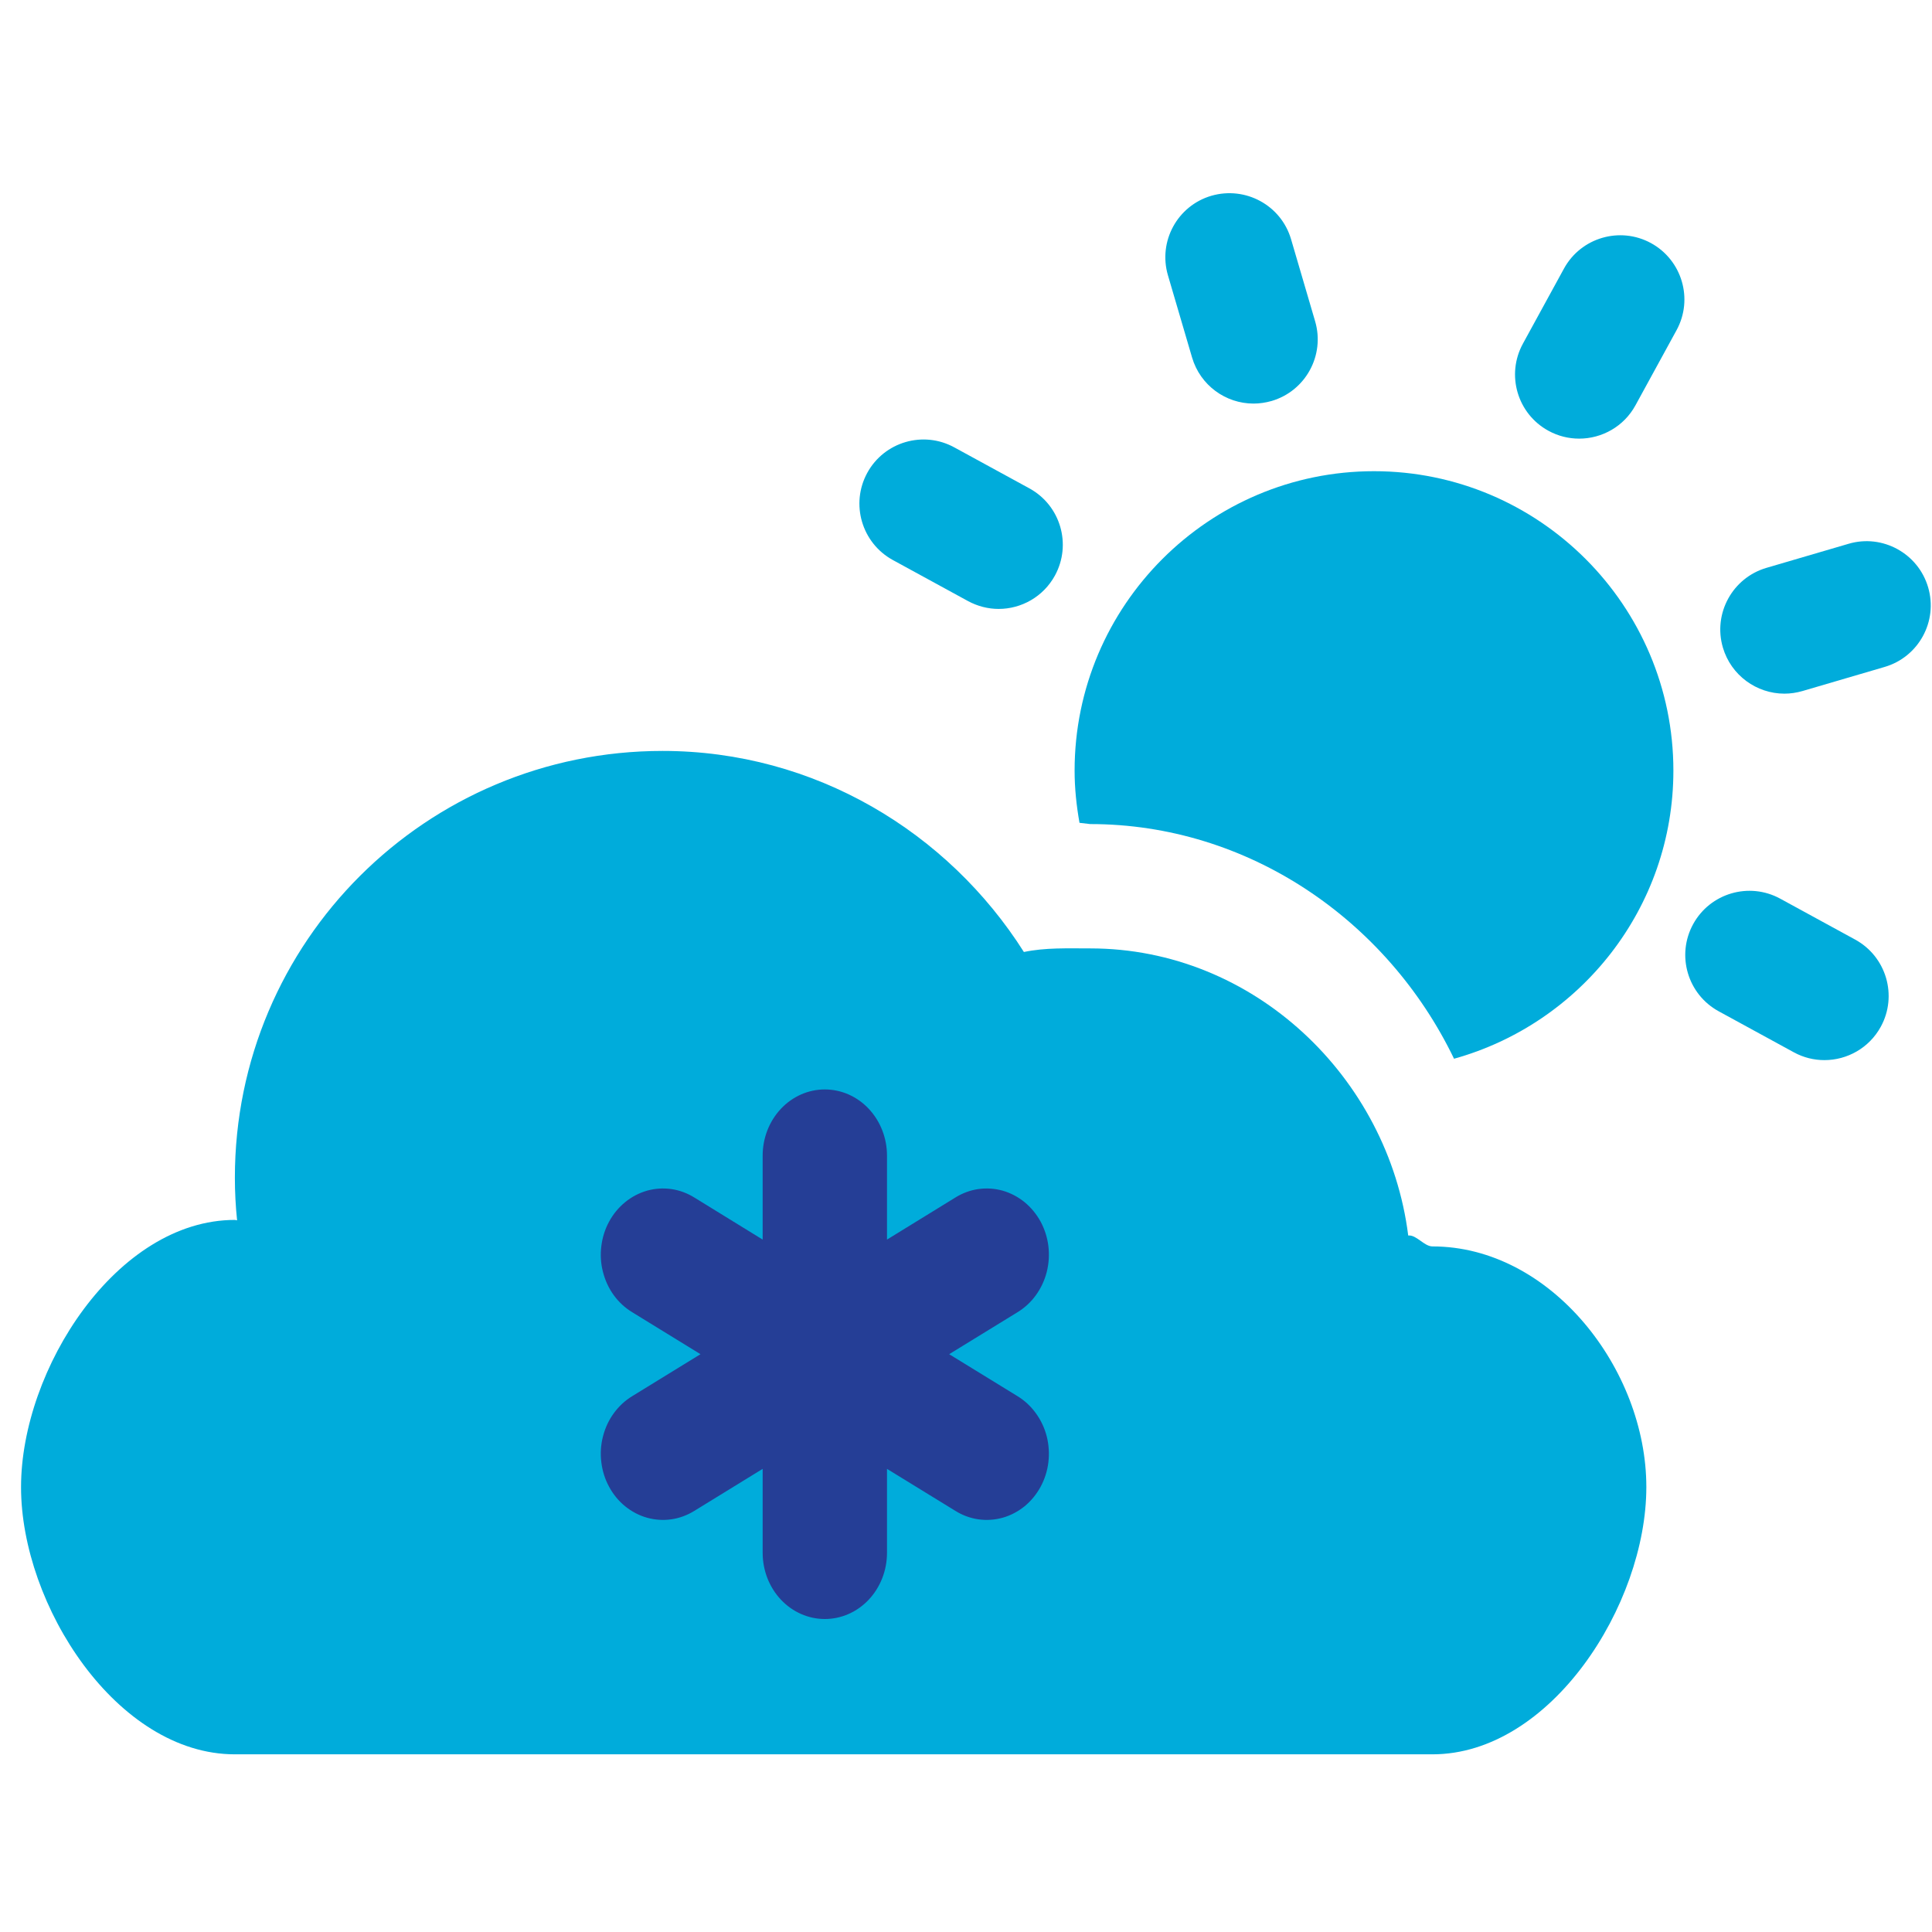
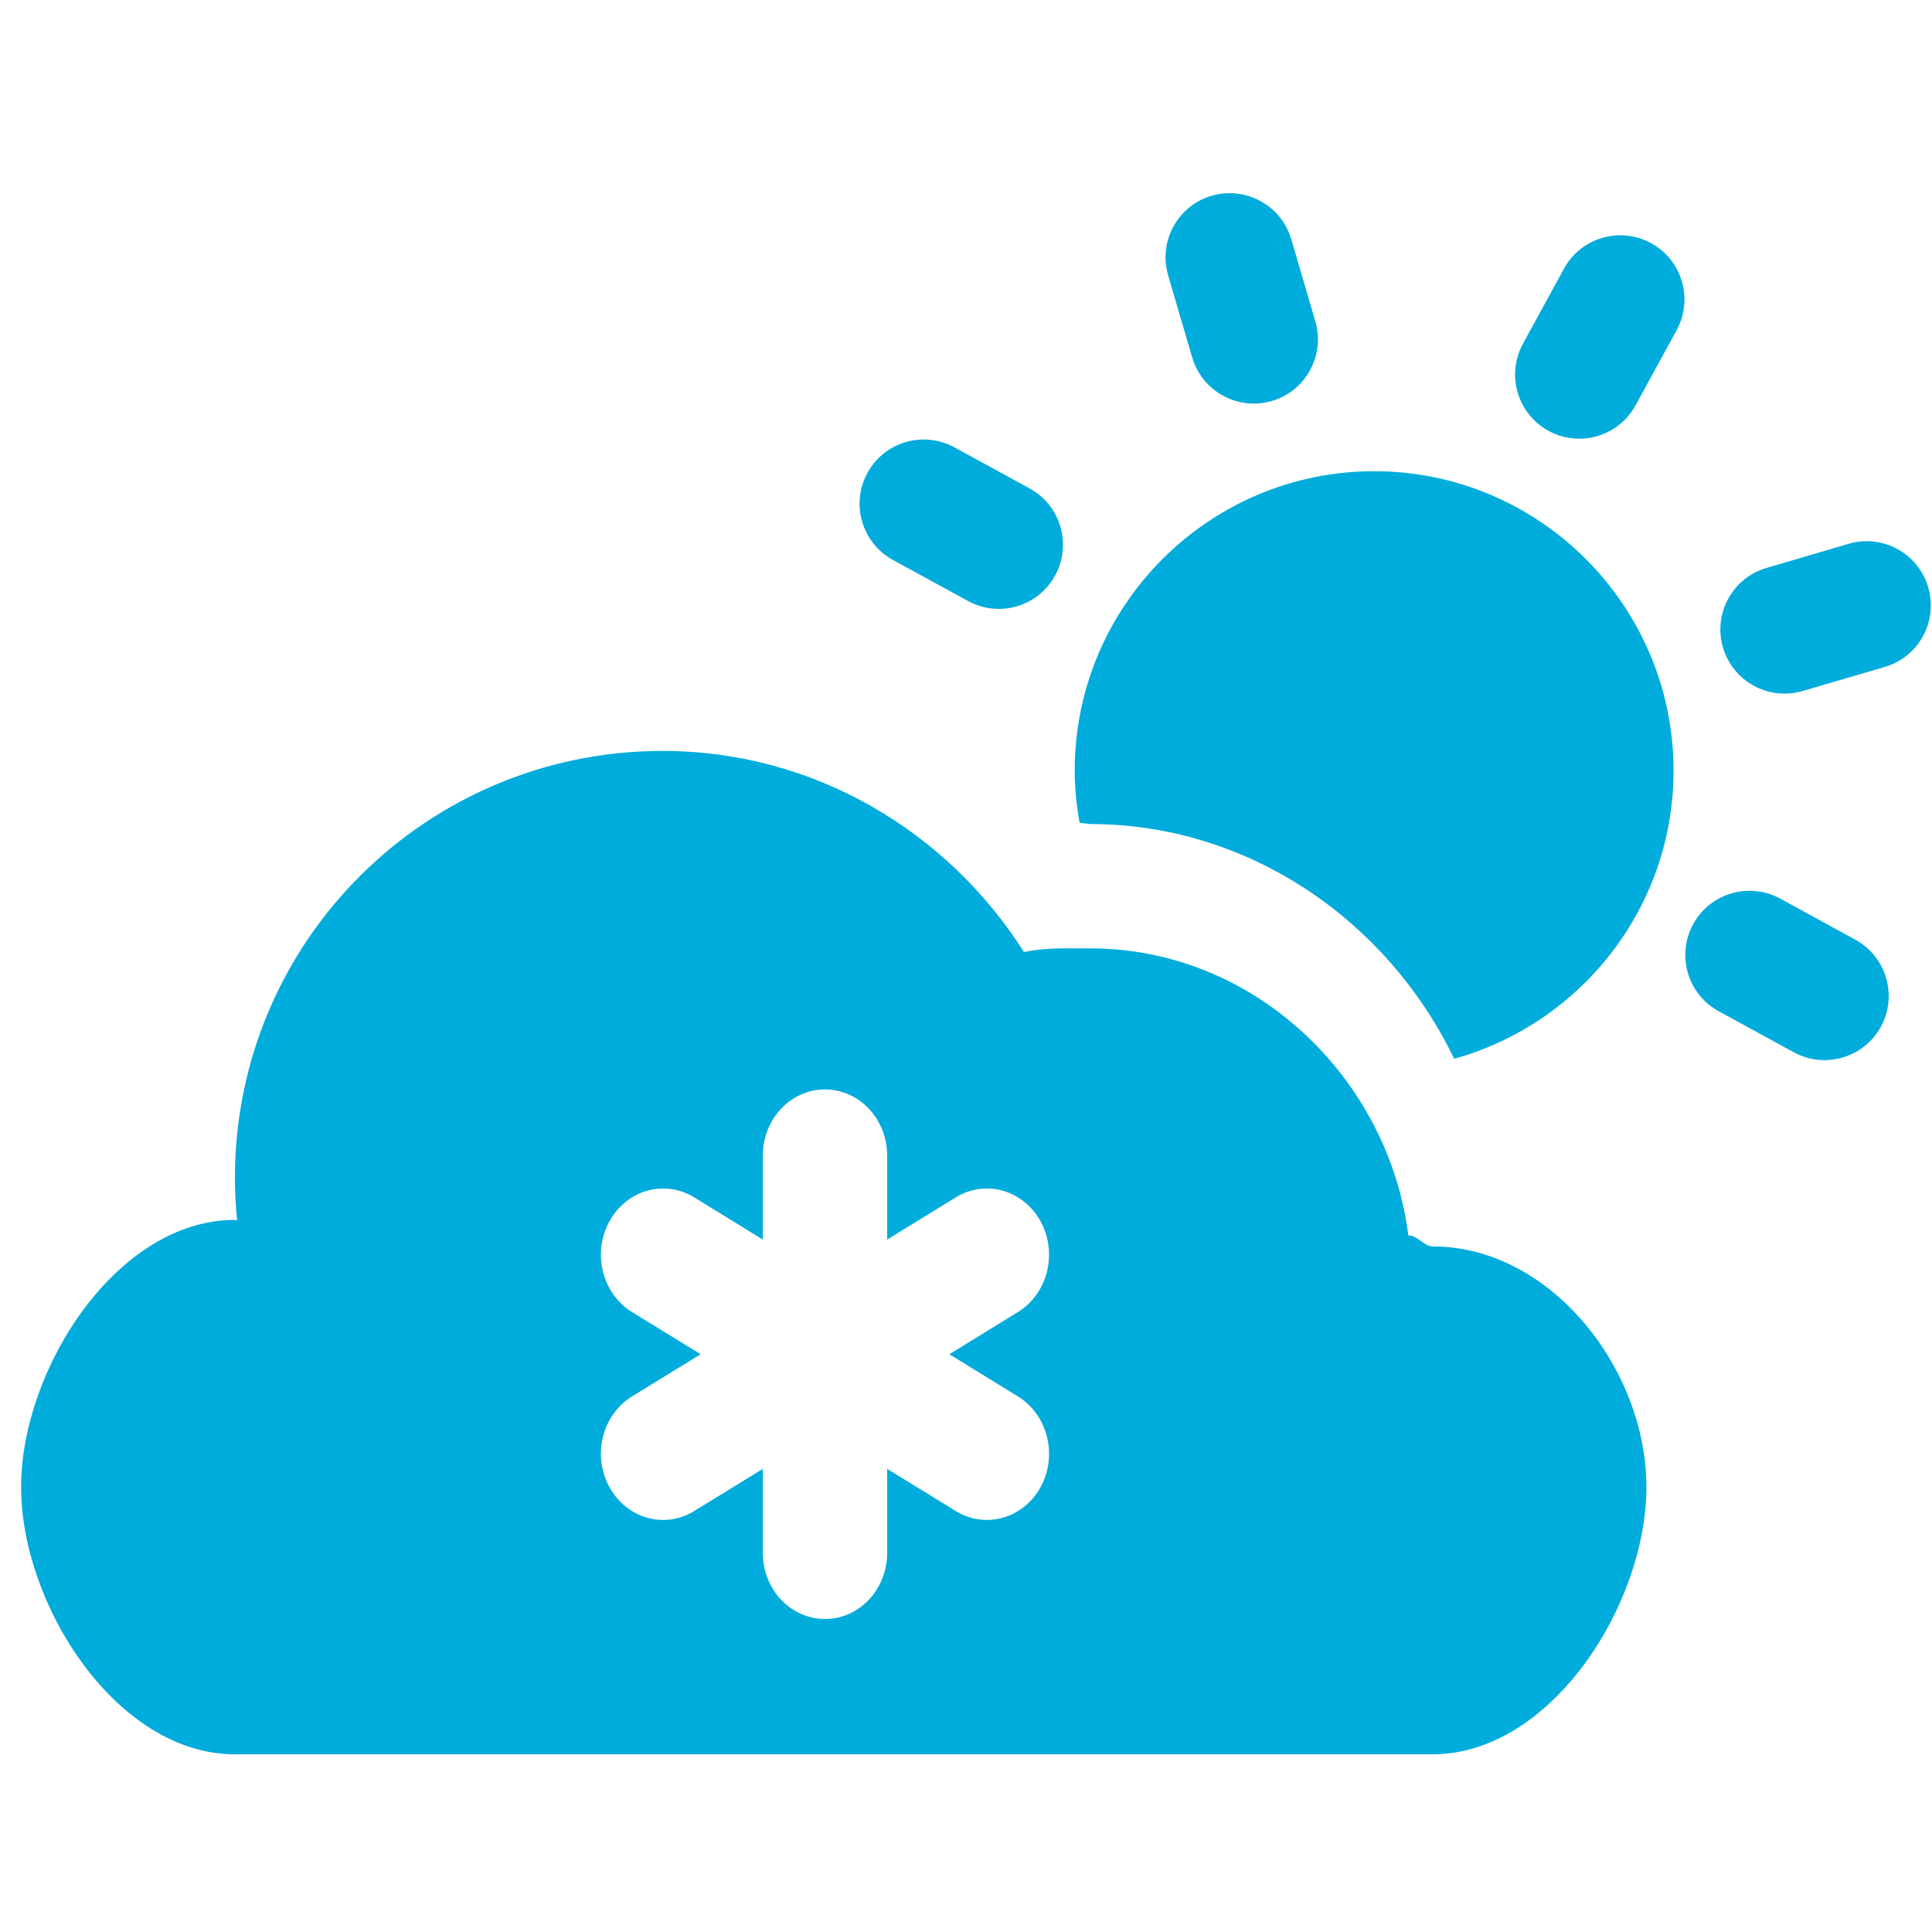
- <svg xmlns="http://www.w3.org/2000/svg" width="28" height="28" viewBox="0 0 28 28" fill="none">
-   <path d="M17.276 5.18C17.395 5.586 17.765 5.849 18.167 5.849C18.254 5.849 18.342 5.836 18.43 5.811C18.922 5.666 19.204 5.149 19.06 4.657L18.711 3.467C18.566 2.974 18.05 2.695 17.557 2.837C17.064 2.981 16.782 3.498 16.927 3.991L17.276 5.18Z" fill="#00ACDB" />
-   <path d="M27.944 8.512C27.8 8.02 27.282 7.736 26.791 7.881L25.6 8.23C25.108 8.375 24.825 8.891 24.969 9.384C25.088 9.789 25.459 10.053 25.861 10.053C25.948 10.053 26.036 10.04 26.123 10.015L27.313 9.666C27.806 9.522 28.089 9.005 27.944 8.512Z" fill="#00ACDB" />
-   <path d="M23.927 3.523C23.477 3.278 22.912 3.443 22.666 3.893L22.071 4.981C21.825 5.432 21.99 5.997 22.441 6.243C22.583 6.321 22.736 6.357 22.887 6.357C23.215 6.357 23.535 6.182 23.703 5.873L24.298 4.785C24.544 4.335 24.378 3.77 23.927 3.523Z" fill="#00ACDB" />
-   <path d="M12.939 8.116L14.027 8.71C14.169 8.787 14.322 8.825 14.473 8.825C14.801 8.825 15.12 8.65 15.289 8.341C15.535 7.89 15.37 7.325 14.919 7.078L13.831 6.484C13.38 6.237 12.815 6.403 12.569 6.853C12.323 7.304 12.489 7.869 12.939 8.116Z" fill="#00ACDB" />
-   <path d="M26.888 13.618L25.8 13.024C25.349 12.778 24.784 12.944 24.538 13.394C24.292 13.844 24.457 14.409 24.908 14.656L25.996 15.25C26.138 15.328 26.291 15.364 26.441 15.364C26.77 15.364 27.089 15.189 27.258 14.88C27.504 14.43 27.338 13.865 26.888 13.618Z" fill="#00ACDB" />
-   <path d="M19.913 6.829C17.521 6.829 15.574 8.775 15.574 11.168C15.574 11.426 15.601 11.678 15.645 11.925L15.8 11.943C18.085 11.943 20.102 13.33 21.073 15.344C22.904 14.835 24.252 13.158 24.252 11.168C24.252 8.775 22.305 6.829 19.913 6.829Z" fill="#00ACDB" />
-   <path d="M20.76 18.064C20.64 18.064 20.526 17.892 20.409 17.906C20.121 15.615 18.171 13.745 15.801 13.745C15.471 13.745 15.149 13.732 14.839 13.797C13.74 12.062 11.809 10.883 9.603 10.883C6.179 10.883 3.404 13.646 3.404 17.069C3.404 17.279 3.415 17.481 3.436 17.686C3.425 17.686 3.415 17.68 3.404 17.68C1.693 17.68 0.305 19.84 0.305 21.553C0.305 23.265 1.693 25.425 3.404 25.425H20.76C22.472 25.425 23.86 23.262 23.86 21.551C23.86 19.839 22.472 18.064 20.76 18.064Z" fill="#00ACDB" />
-   <path d="M11.954 15.789C12.193 15.789 12.422 15.89 12.591 16.07C12.76 16.25 12.855 16.494 12.855 16.748V17.965L13.845 17.356C13.947 17.292 14.061 17.25 14.178 17.233C14.296 17.216 14.416 17.224 14.531 17.256C14.646 17.289 14.753 17.345 14.848 17.422C14.942 17.499 15.021 17.595 15.081 17.704C15.14 17.814 15.179 17.935 15.194 18.06C15.209 18.186 15.201 18.313 15.17 18.435C15.139 18.557 15.085 18.672 15.012 18.772C14.94 18.872 14.849 18.955 14.746 19.018L13.756 19.626L14.746 20.234C14.849 20.297 14.94 20.381 15.012 20.481C15.085 20.581 15.139 20.695 15.17 20.817C15.201 20.939 15.209 21.067 15.194 21.192C15.179 21.318 15.14 21.439 15.081 21.548C15.021 21.658 14.942 21.754 14.848 21.831C14.753 21.907 14.646 21.964 14.531 21.996C14.416 22.028 14.296 22.036 14.178 22.019C14.061 22.002 13.947 21.96 13.845 21.896L12.855 21.288V22.504C12.855 22.759 12.76 23.003 12.591 23.183C12.422 23.363 12.193 23.464 11.954 23.464C11.715 23.464 11.486 23.363 11.317 23.183C11.148 23.003 11.053 22.759 11.053 22.504V21.288L10.064 21.896C9.961 21.96 9.848 22.002 9.73 22.019C9.612 22.036 9.493 22.028 9.378 21.996C9.263 21.964 9.155 21.907 9.061 21.831C8.966 21.754 8.887 21.658 8.828 21.548C8.768 21.439 8.73 21.318 8.715 21.192C8.699 21.067 8.707 20.939 8.739 20.817C8.77 20.695 8.823 20.581 8.896 20.481C8.969 20.381 9.059 20.297 9.163 20.234L10.152 19.626L9.163 19.018C9.059 18.955 8.969 18.872 8.896 18.772C8.823 18.672 8.77 18.557 8.739 18.435C8.707 18.313 8.699 18.186 8.715 18.06C8.73 17.935 8.768 17.814 8.828 17.704C8.887 17.595 8.966 17.499 9.061 17.422C9.155 17.345 9.263 17.289 9.378 17.256C9.493 17.224 9.612 17.216 9.73 17.233C9.848 17.25 9.961 17.292 10.064 17.356L11.053 17.965V16.748C11.053 16.494 11.148 16.25 11.317 16.07C11.486 15.89 11.715 15.789 11.954 15.789Z" fill="#253E96" />
+ <svg xmlns="http://www.w3.org/2000/svg" width="40" height="40" viewBox="0 0 40 40" fill="none">
+   <path d="M24.683 7.401C24.853 7.98 25.383 8.356 25.957 8.356C26.082 8.356 26.206 8.338 26.332 8.302C27.036 8.095 27.439 7.357 27.233 6.653L26.734 4.953C26.527 4.248 25.789 3.85 25.085 4.053C24.381 4.259 23.979 4.998 24.185 5.702L24.683 7.401Z" fill="#00ACDB" />
+   <path d="M39.922 12.161C39.717 11.457 38.976 11.051 38.274 11.259L36.574 11.758C35.87 11.964 35.466 12.702 35.672 13.406C35.842 13.985 36.372 14.361 36.946 14.361C37.07 14.361 37.196 14.344 37.32 14.307L39.021 13.809C39.725 13.603 40.128 12.865 39.922 12.161Z" fill="#00ACDB" />
+   <path d="M34.183 5.034C33.54 4.683 32.732 4.919 32.38 5.563L31.531 7.117C31.18 7.761 31.416 8.567 32.06 8.92C32.263 9.03 32.481 9.083 32.697 9.083C33.166 9.083 33.622 8.832 33.863 8.391L34.712 6.837C35.064 6.193 34.827 5.386 34.183 5.034Z" fill="#00ACDB" />
+   <path d="M18.488 11.594L20.042 12.443C20.245 12.554 20.464 12.607 20.679 12.607C21.148 12.607 21.604 12.357 21.845 11.915C22.197 11.272 21.96 10.464 21.316 10.112L19.762 9.263C19.118 8.911 18.311 9.147 17.959 9.791C17.608 10.435 17.844 11.242 18.488 11.594Z" fill="#00ACDB" />
+   <path d="M38.412 19.455L36.858 18.605C36.214 18.255 35.407 18.491 35.055 19.134C34.704 19.778 34.94 20.585 35.584 20.937L37.138 21.786C37.341 21.897 37.559 21.949 37.775 21.949C38.244 21.949 38.7 21.699 38.941 21.258C39.292 20.614 39.055 19.807 38.412 19.455Z" fill="#00ACDB" />
+   <path d="M28.45 9.756C25.033 9.756 22.251 12.536 22.251 15.954C22.251 16.324 22.289 16.684 22.352 17.035L22.574 17.061C25.838 17.061 28.719 19.044 30.107 21.921C32.722 21.194 34.649 18.798 34.649 15.954C34.649 12.536 31.867 9.756 28.45 9.756Z" fill="#00ACDB" />
+   <path fill-rule="evenodd" clip-rule="evenodd" d="M29.414 25.691C29.494 25.748 29.576 25.806 29.659 25.806C32.104 25.806 34.087 28.342 34.087 30.787C34.087 33.232 32.104 36.321 29.659 36.321H4.864C2.419 36.321 0.437 33.235 0.437 30.789C0.437 28.344 2.419 25.257 4.864 25.257C4.872 25.257 4.88 25.259 4.887 25.261C4.895 25.263 4.902 25.265 4.909 25.265C4.88 24.973 4.864 24.685 4.864 24.384C4.864 19.495 8.829 15.547 13.719 15.547C16.871 15.547 19.63 17.232 21.2 19.711C21.58 19.63 21.972 19.632 22.374 19.635C22.441 19.635 22.508 19.635 22.575 19.635C25.959 19.635 28.746 22.307 29.158 25.58C29.243 25.57 29.328 25.63 29.414 25.691ZM17.991 22.957C17.749 22.7 17.422 22.555 17.08 22.555C16.739 22.555 16.412 22.7 16.17 22.957C15.929 23.214 15.793 23.562 15.793 23.926V25.664L14.38 24.795C14.233 24.703 14.071 24.644 13.903 24.619C13.735 24.595 13.564 24.606 13.4 24.652C13.236 24.698 13.082 24.779 12.947 24.889C12.812 24.998 12.699 25.136 12.614 25.292C12.529 25.449 12.474 25.621 12.452 25.801C12.43 25.98 12.442 26.162 12.486 26.336C12.531 26.511 12.607 26.674 12.711 26.817C12.815 26.96 12.945 27.079 13.092 27.169L14.506 28.038L13.092 28.907C12.945 28.996 12.815 29.116 12.711 29.258C12.607 29.401 12.531 29.565 12.486 29.739C12.442 29.913 12.43 30.096 12.452 30.275C12.474 30.454 12.529 30.627 12.614 30.783C12.699 30.94 12.812 31.077 12.947 31.187C13.082 31.297 13.236 31.377 13.4 31.423C13.564 31.469 13.735 31.481 13.903 31.456C14.071 31.432 14.233 31.372 14.38 31.28L15.793 30.412V32.149C15.793 32.513 15.929 32.862 16.17 33.119C16.412 33.376 16.739 33.52 17.08 33.52C17.422 33.52 17.749 33.376 17.991 33.119C18.232 32.862 18.368 32.513 18.368 32.149V30.412L19.781 31.28C19.927 31.372 20.089 31.432 20.258 31.456C20.426 31.481 20.597 31.469 20.761 31.423C20.925 31.377 21.079 31.297 21.214 31.187C21.349 31.077 21.462 30.94 21.547 30.783C21.632 30.627 21.687 30.454 21.709 30.275C21.73 30.096 21.719 29.913 21.674 29.739C21.63 29.565 21.553 29.401 21.449 29.258C21.345 29.116 21.216 28.996 21.068 28.907L19.655 28.038L21.068 27.169C21.216 27.079 21.345 26.96 21.449 26.817C21.553 26.674 21.63 26.511 21.674 26.336C21.719 26.162 21.73 25.98 21.709 25.801C21.687 25.621 21.632 25.449 21.547 25.292C21.462 25.136 21.349 24.998 21.214 24.889C21.079 24.779 20.925 24.698 20.761 24.652C20.597 24.606 20.426 24.595 20.258 24.619C20.089 24.644 19.927 24.703 19.781 24.795L18.368 25.664V23.926C18.368 23.562 18.232 23.214 17.991 22.957Z" fill="#00ACDB" />
</svg>
